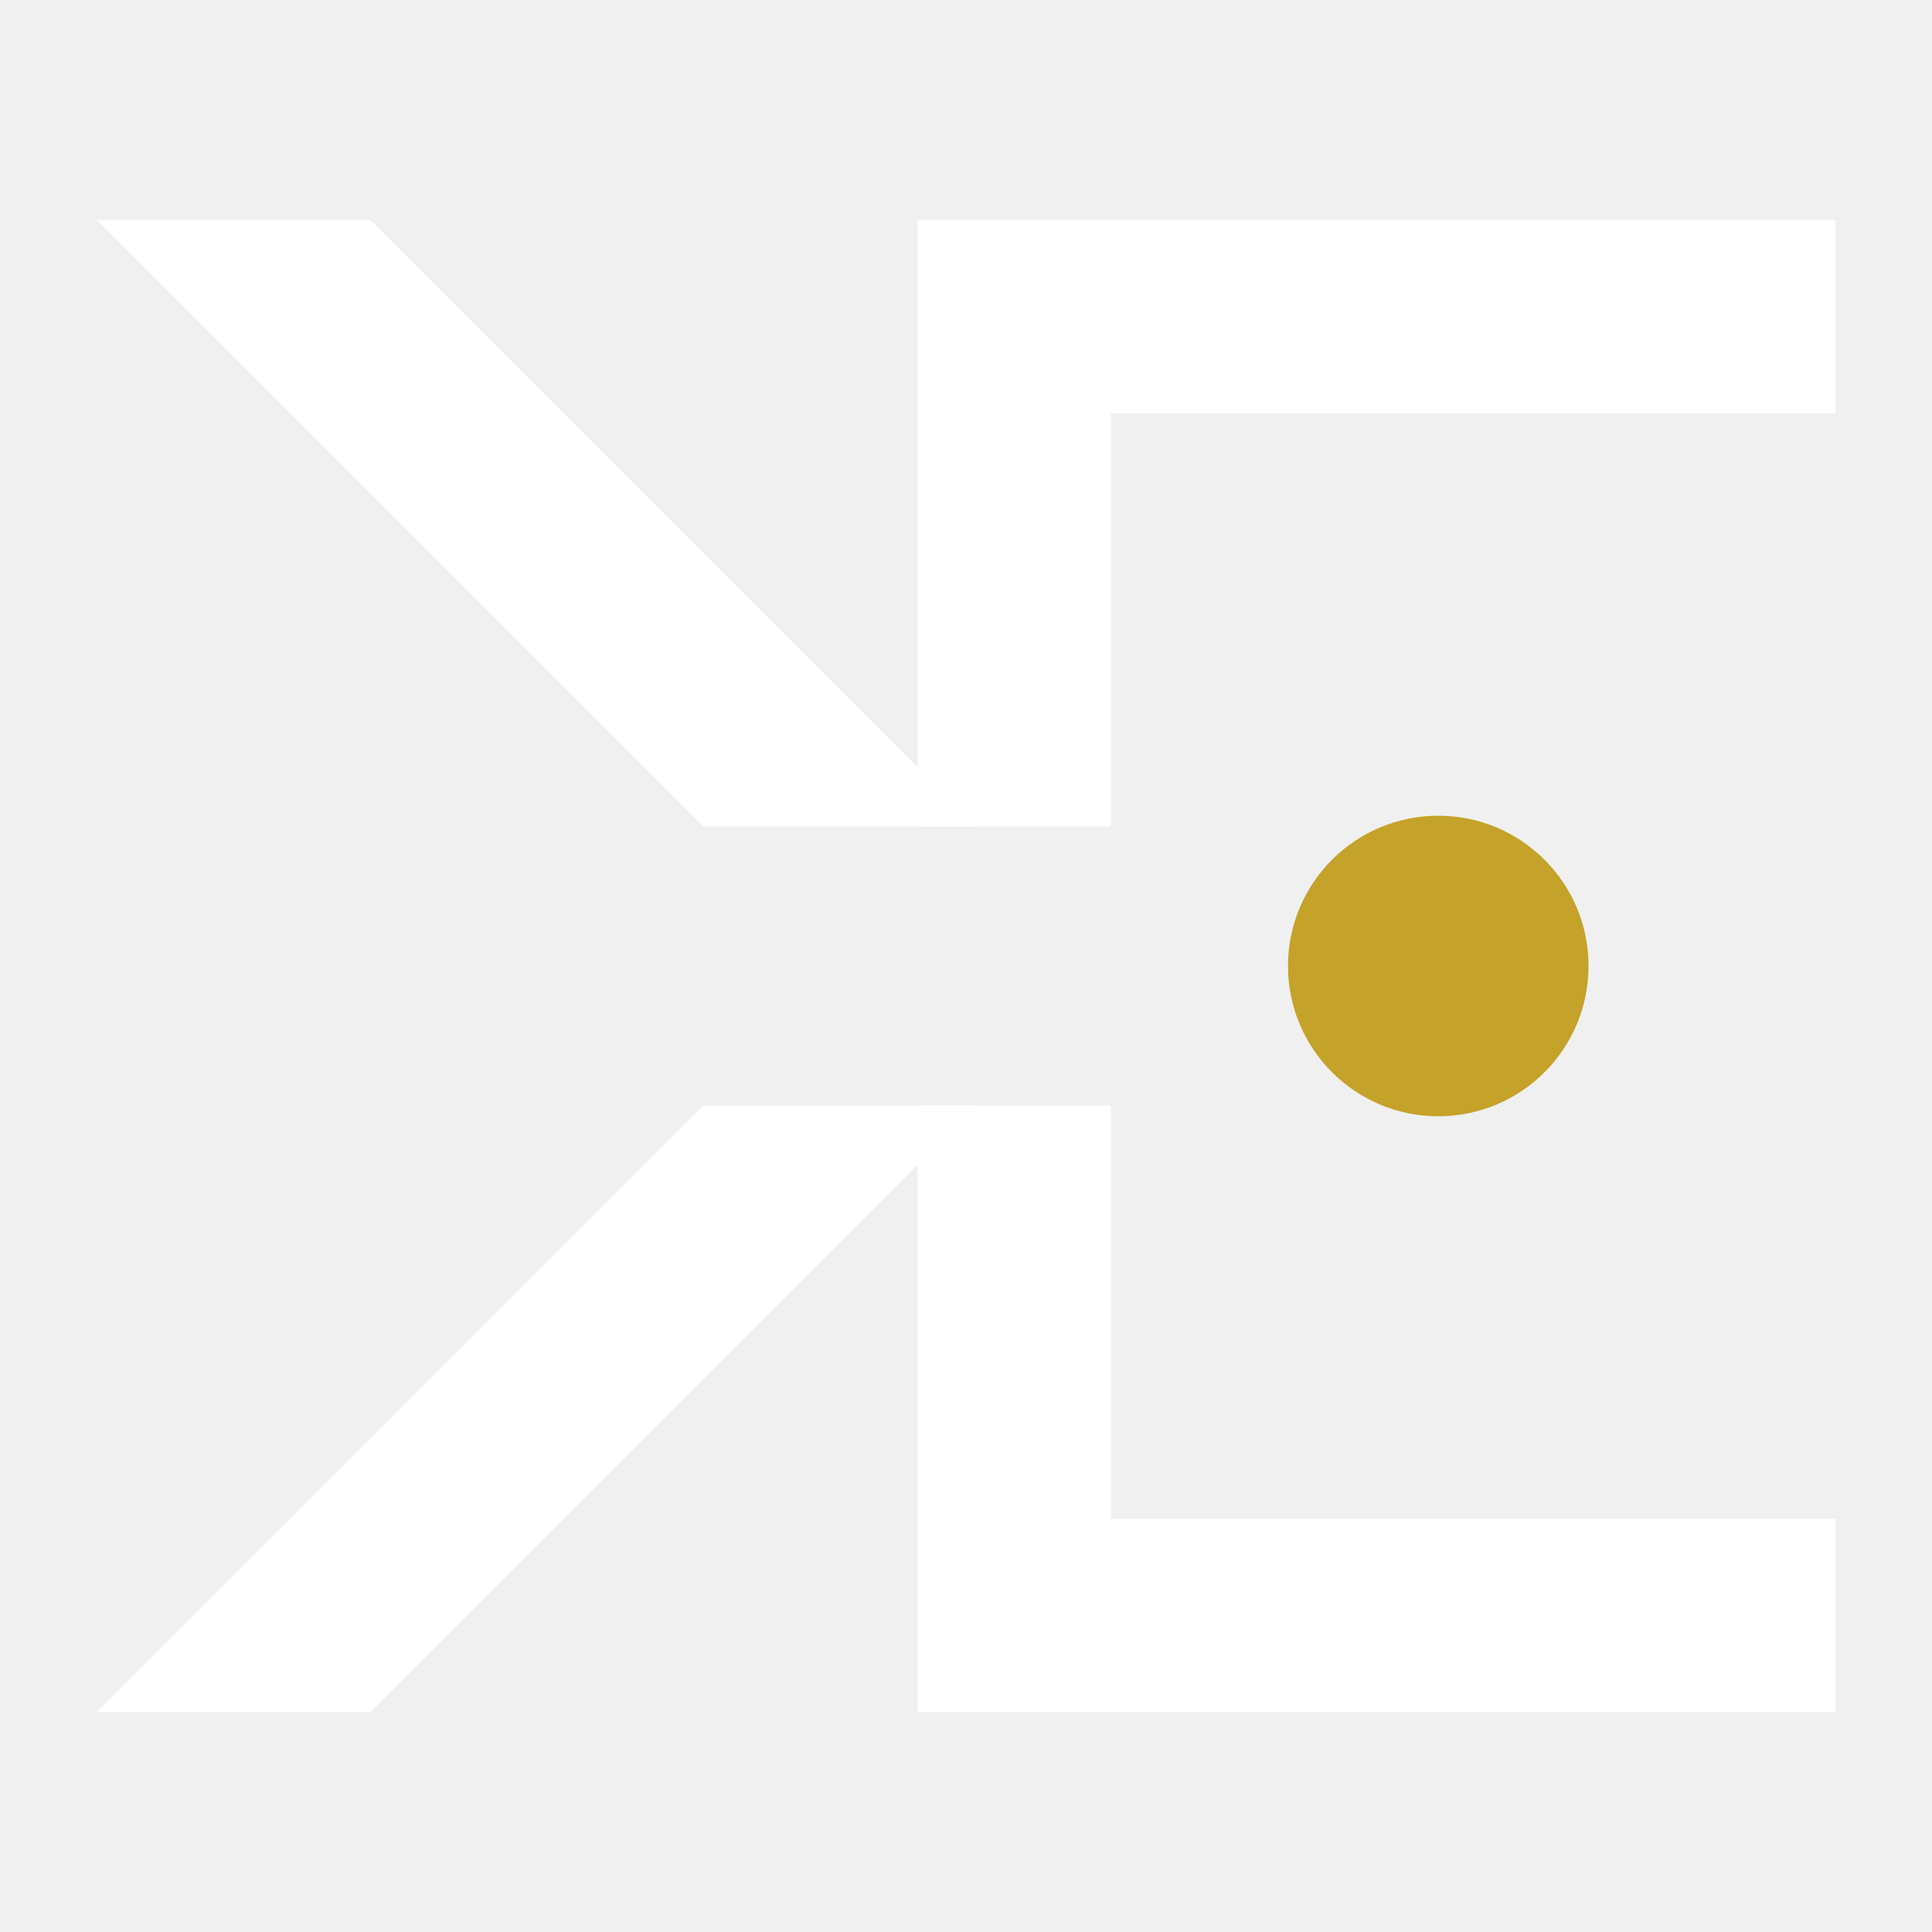
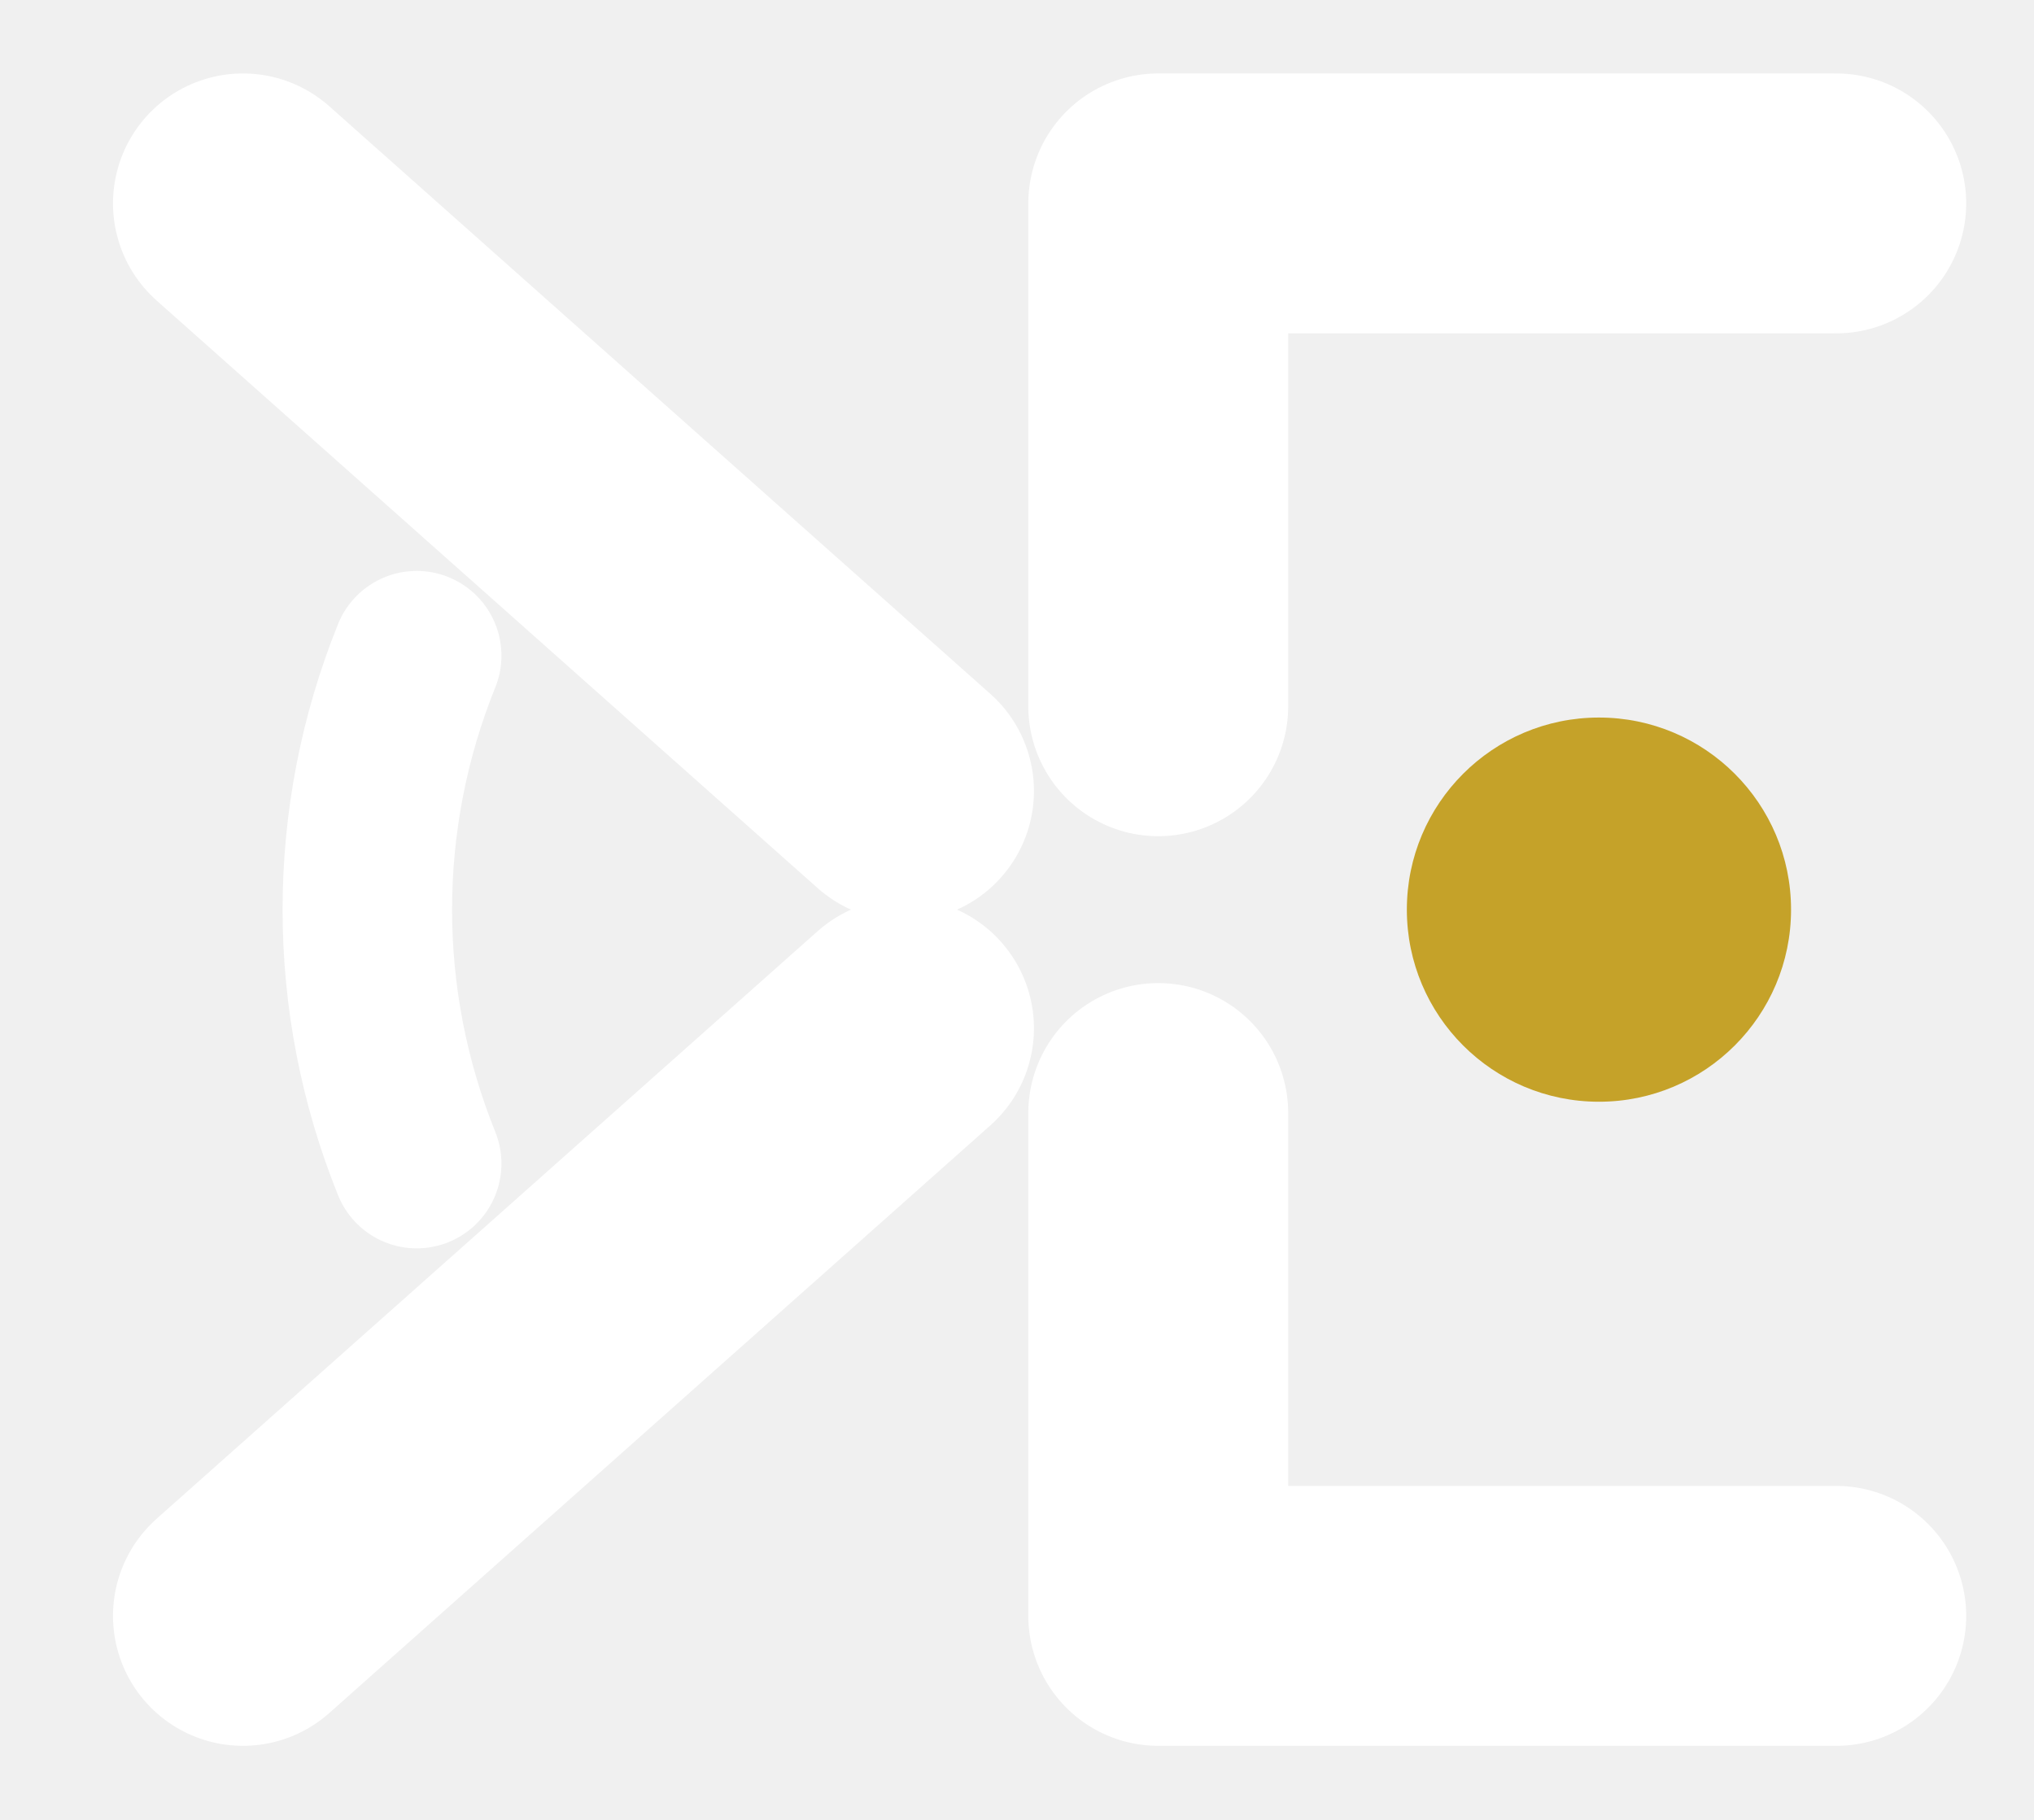
- <svg xmlns="http://www.w3.org/2000/svg" viewBox="168 152 720 720" width="720" height="720" role="img" aria-label="KeepEssence">
-   <g fill="#FFFFFF">
-     <polygon points="204,234 306,234 532,460 430,460" />
-     <polygon points="204,790 306,790 532,564 430,564" />
-     <rect x="510" y="234" width="342" height="72" />
-     <rect x="510" y="718" width="342" height="72" />
-     <rect x="510" y="234" width="72" height="226" />
-     <rect x="510" y="564" width="72" height="226" />
+ <svg xmlns="http://www.w3.org/2000/svg" viewBox="150 190 720 644" role="img" aria-label="KeepEssence">
+   <g fill="none" stroke="#FFFFFF" stroke-width="92" stroke-linecap="round" stroke-linejoin="round">
+     <path d="M236 262 L470 470" />
+     <path d="M236 762 L470 554" />
+     <path d="M800 262 H560 V440" />
+     <path d="M800 762 H560 V584" />
  </g>
-   <circle cx="704" cy="512" r="56" fill="#C5A229" />
+   <path d="M297.5 422.1 A240 240 0 0 0 297.5 601.9" fill="none" stroke="#FFFFFF" stroke-width="60" stroke-linecap="round" />
+   <circle cx="716" cy="512" r="68" fill="#C5A229" />
</svg>
